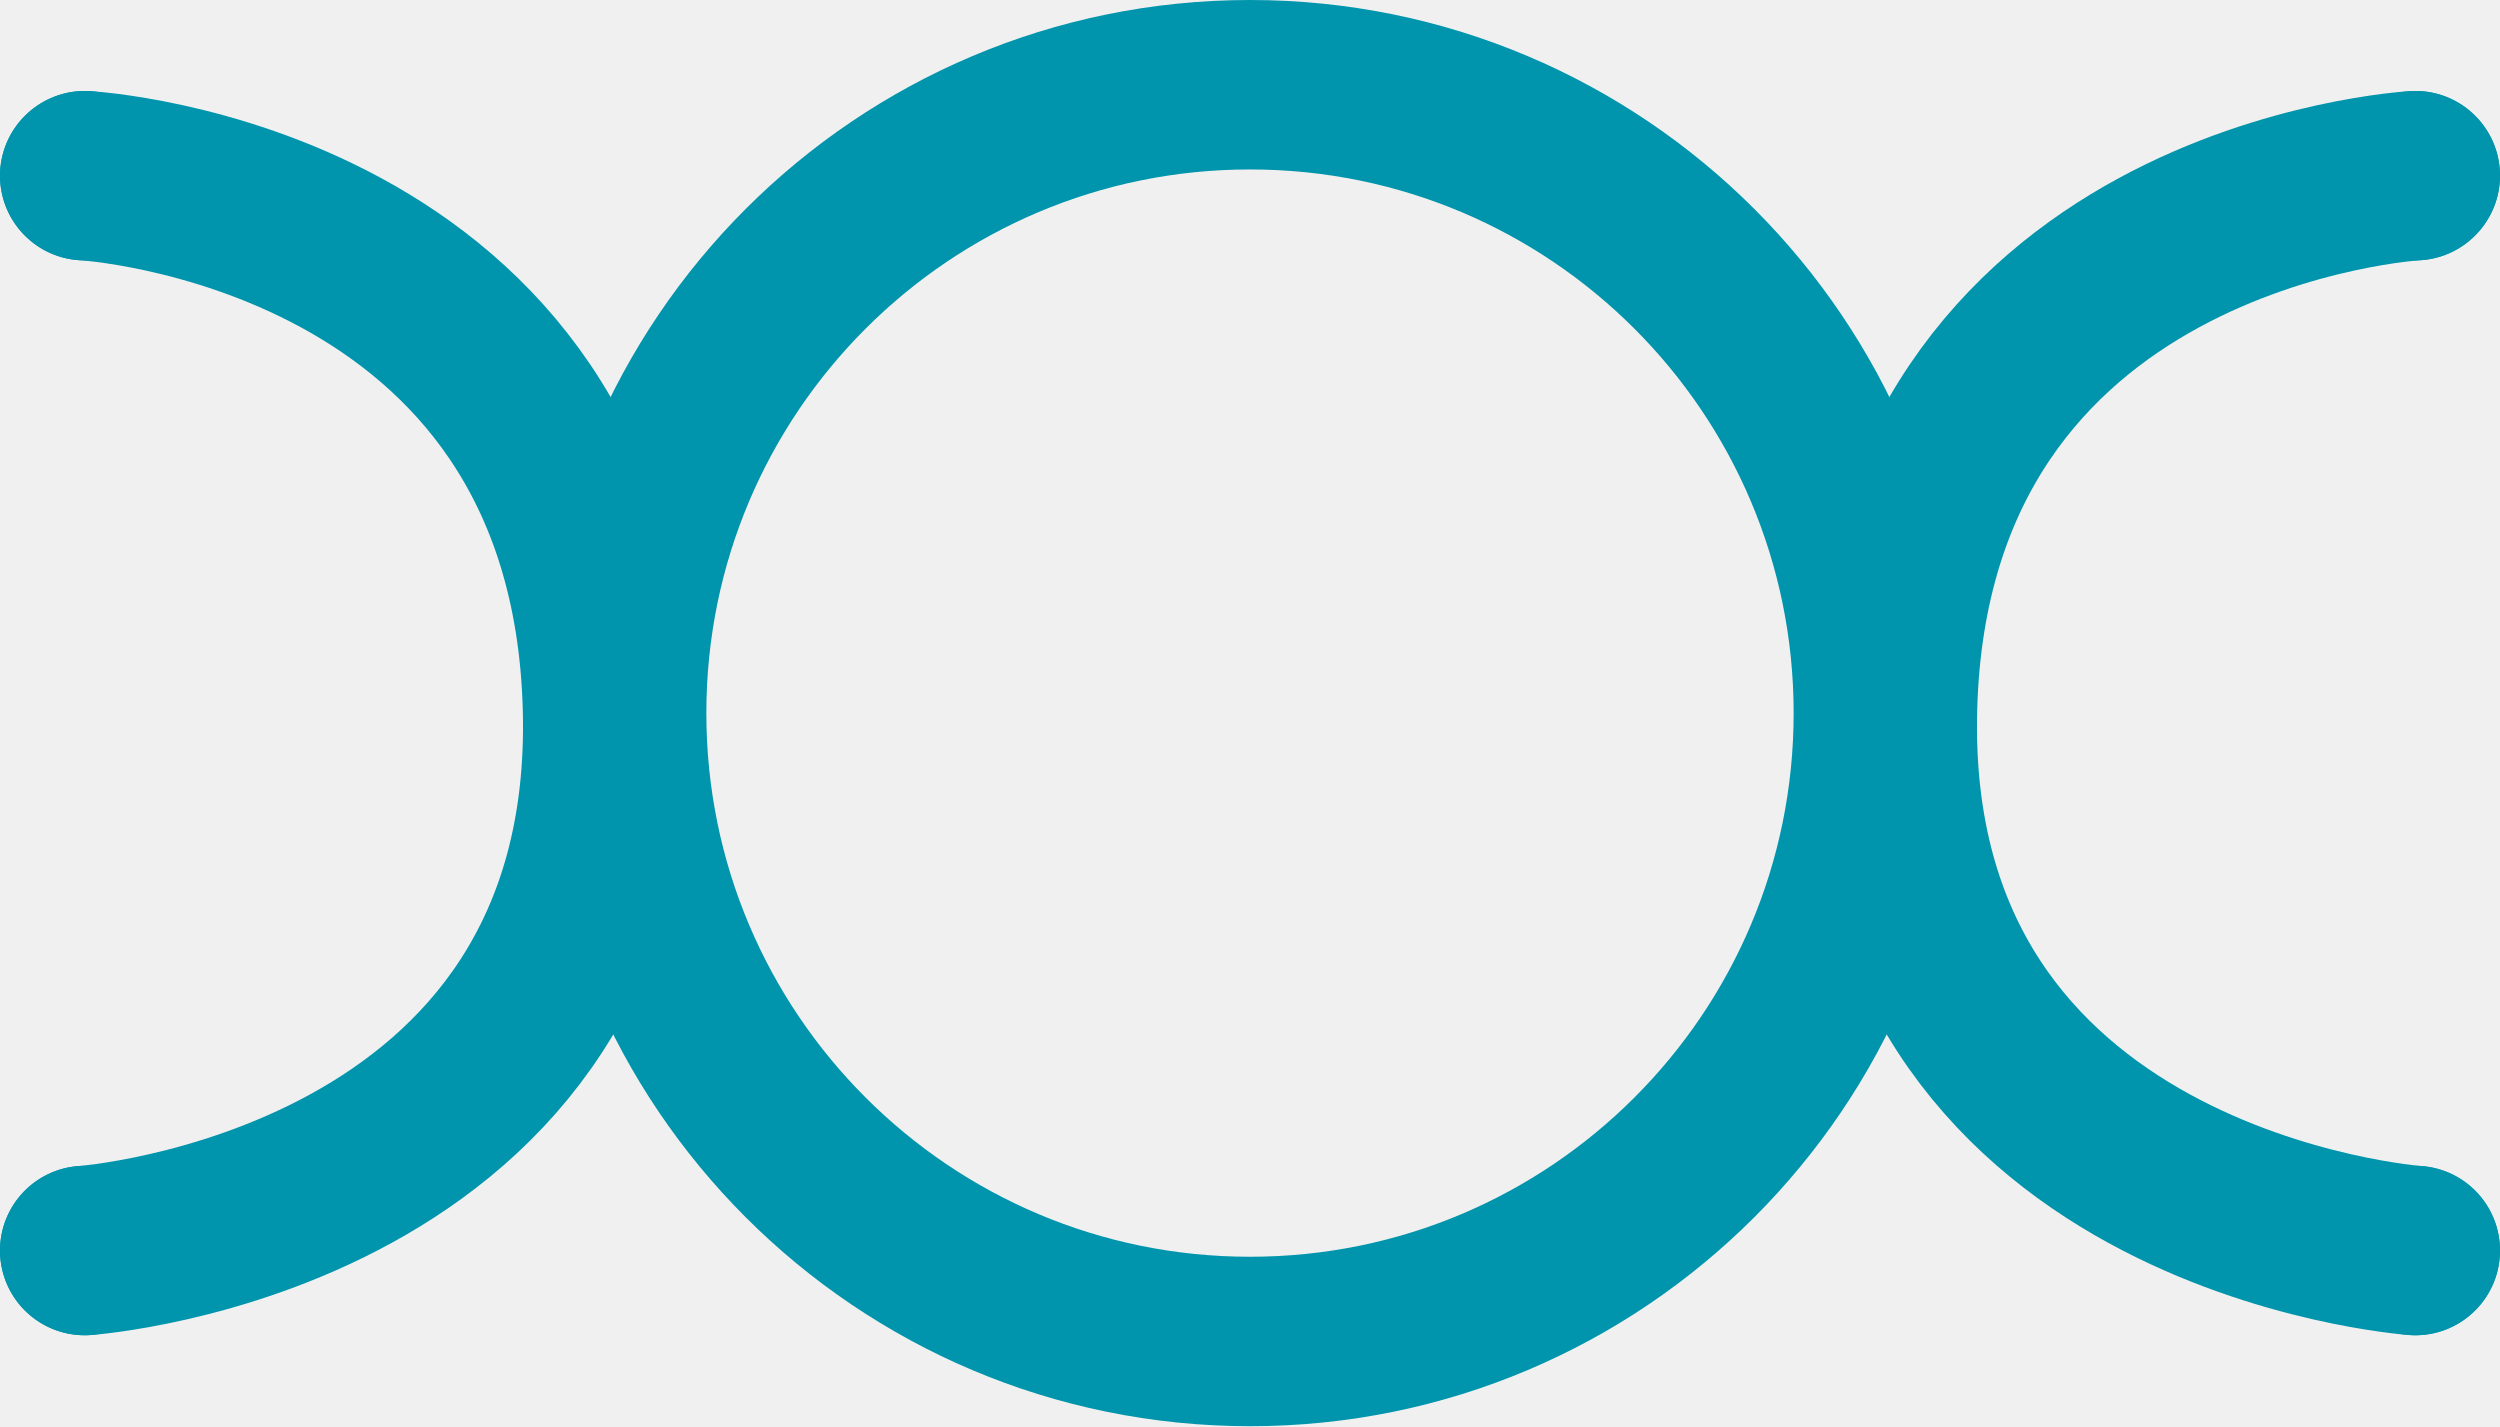
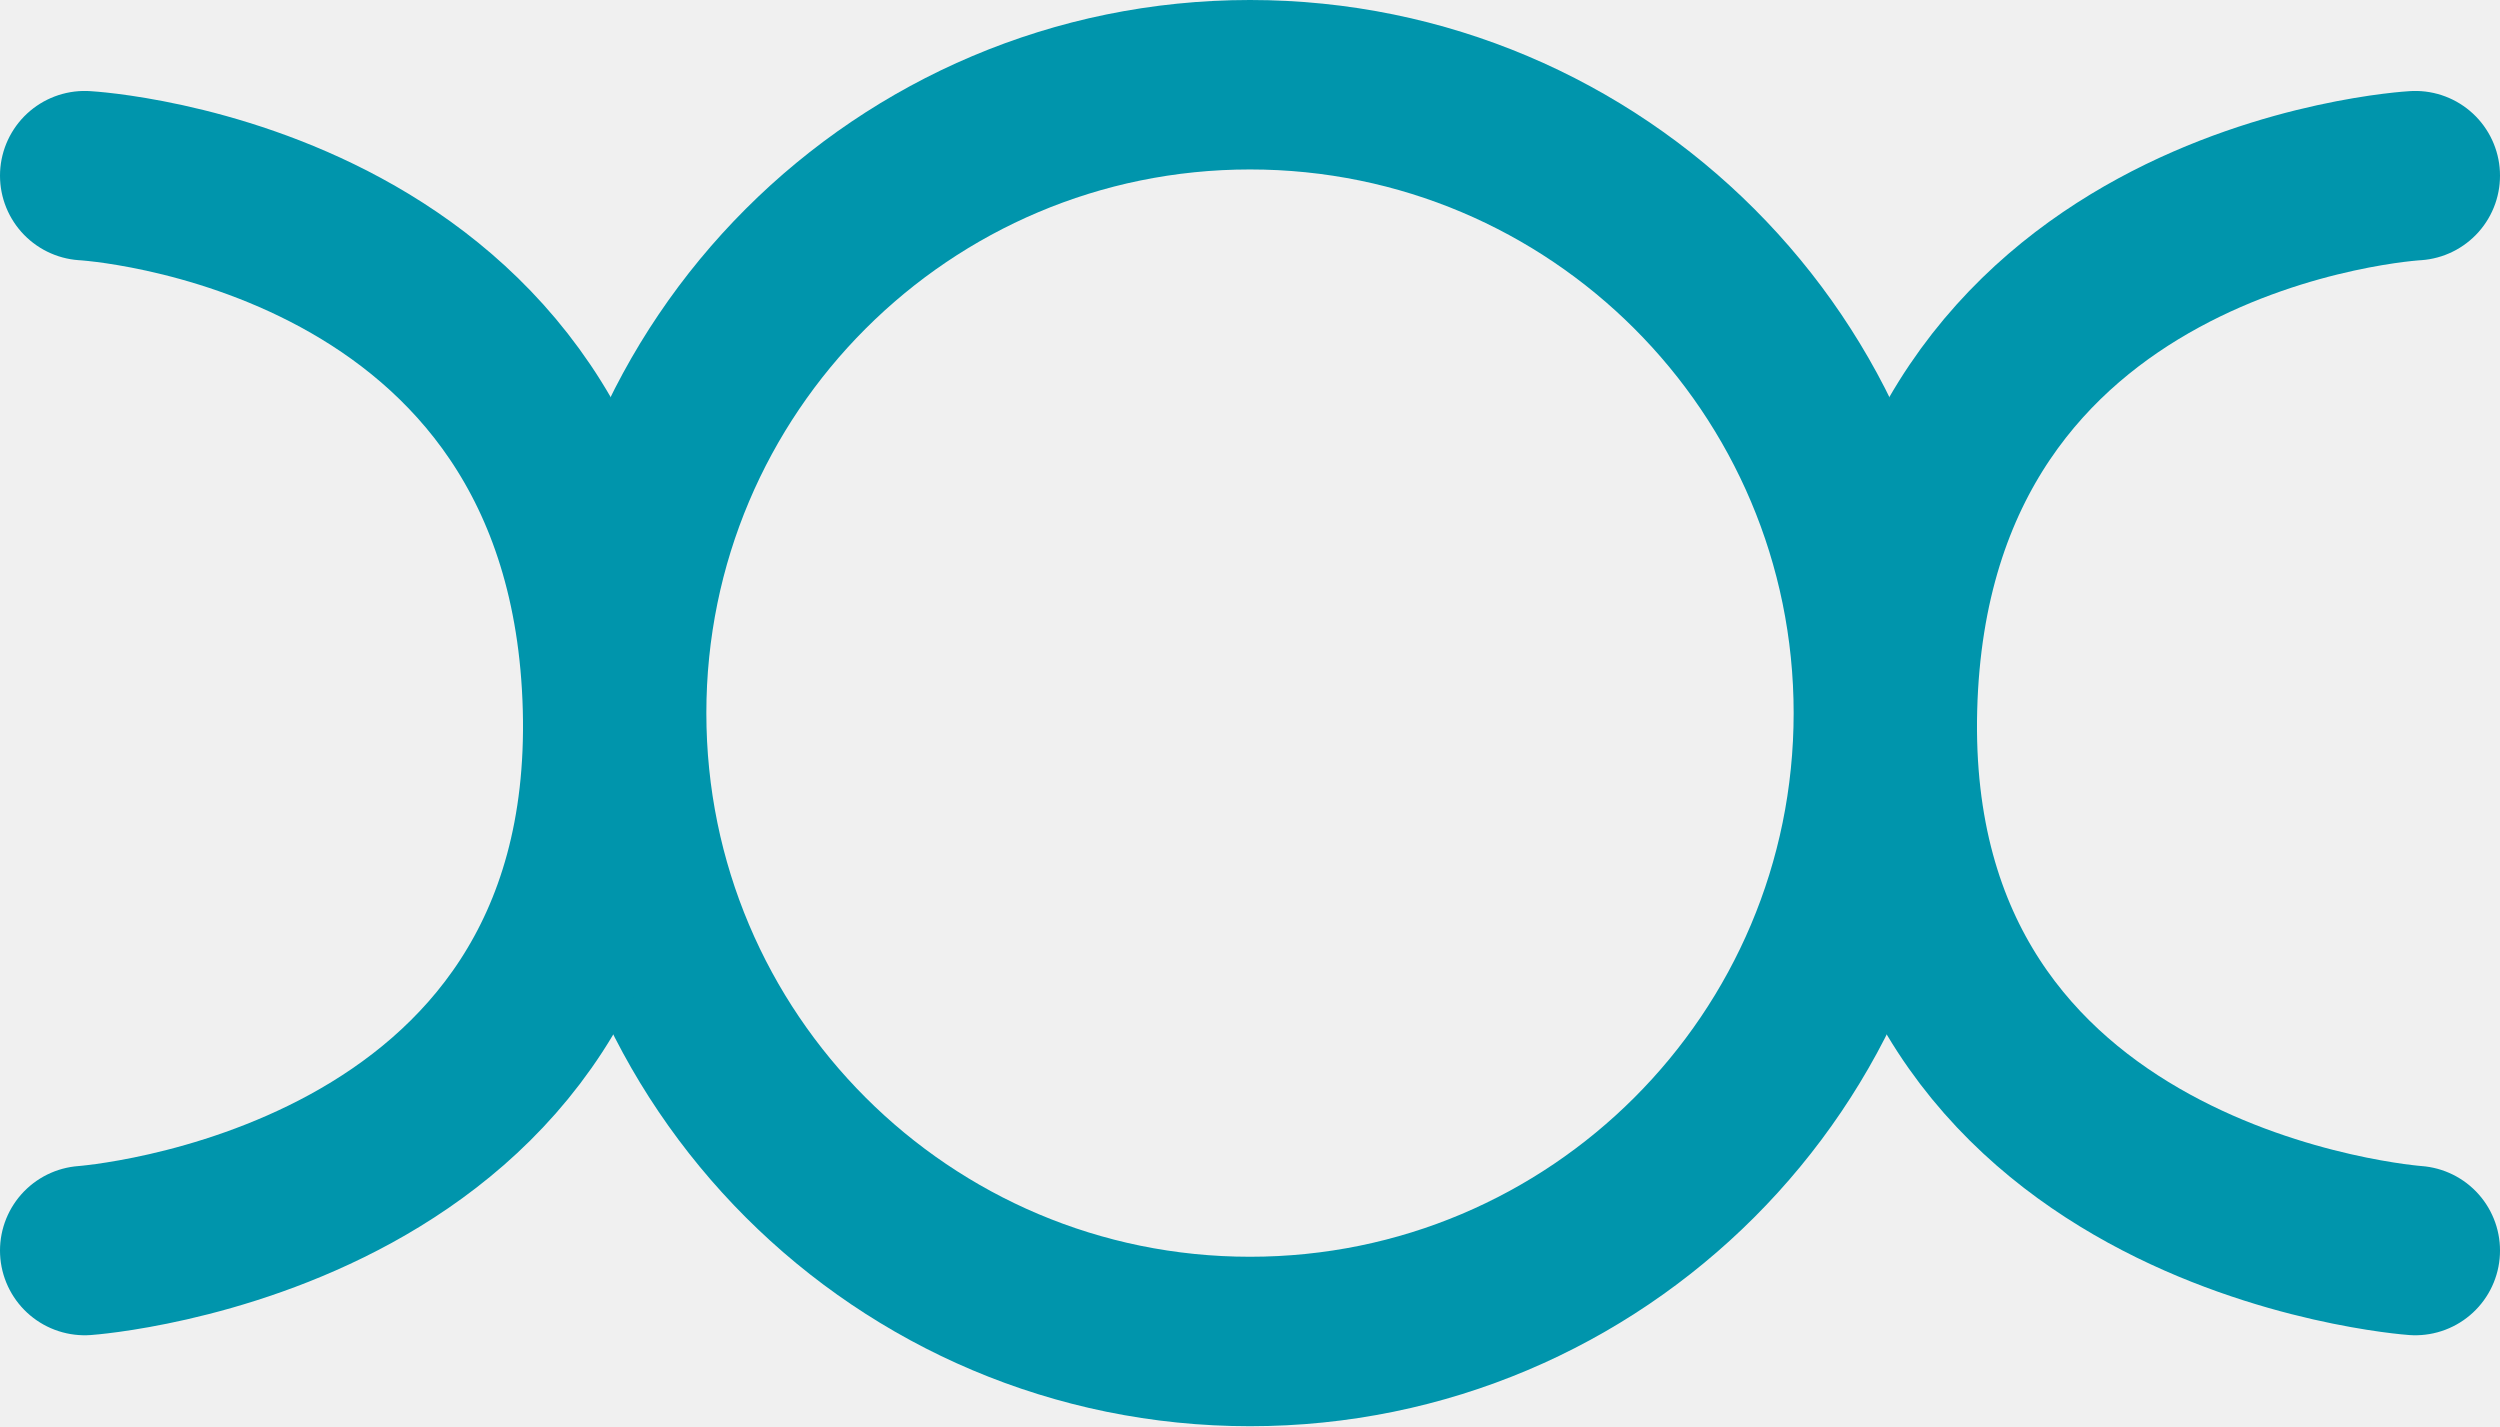
- <svg xmlns="http://www.w3.org/2000/svg" width="442.588" height="252.49" viewBox="0 0 442.588 252.49" version="1.1" id="svg5" xml:space="preserve">
+ <svg xmlns="http://www.w3.org/2000/svg" width="442.587" height="252.49" viewBox="0 0 442.587 252.49" version="1.1" id="svg5" xml:space="preserve">
  <defs id="defs2">
    <marker style="overflow:visible" id="Dot" refX="0" refY="0" orient="auto" markerWidth="1" markerHeight="1" viewBox="0 0 5.667 5.667" preserveAspectRatio="xMidYMid">
      <path transform="scale(0.5)" style="fill:context-stroke;fill-rule:evenodd;stroke:context-stroke;stroke-width:1pt" d="M 5,0 C 5,2.76 2.76,5 0,5 -2.76,5 -5,2.76 -5,0 c 0,-2.76 2.3,-5 5,-5 2.76,0 5,2.24 5,5 z" id="Dot1" />
    </marker>
    <marker style="overflow:visible" id="Dot-2" refX="0" refY="0" orient="auto" markerWidth="1" markerHeight="1" viewBox="0 0 5.667 5.667" preserveAspectRatio="xMidYMid">
      <path transform="scale(0.5)" style="fill:context-stroke;fill-rule:evenodd;stroke:context-stroke;stroke-width:1pt" d="M 5,0 C 5,2.76 2.76,5 0,5 -2.76,5 -5,2.76 -5,0 c 0,-2.76 2.3,-5 5,-5 2.76,0 5,2.24 5,5 z" id="Dot1-2" />
    </marker>
-     <marker style="overflow:visible" id="Dot-7" refX="0" refY="0" orient="auto" markerWidth="1" markerHeight="1" viewBox="0 0 5.667 5.667" preserveAspectRatio="xMidYMid">
-       <path transform="scale(0.5)" style="fill:context-stroke;fill-rule:evenodd;stroke:context-stroke;stroke-width:1pt" d="M 5,0 C 5,2.76 2.76,5 0,5 -2.76,5 -5,2.76 -5,0 c 0,-2.76 2.3,-5 5,-5 2.76,0 5,2.24 5,5 z" id="Dot1-5" />
-     </marker>
-     <marker style="overflow:visible" id="Dot-7-3-5" refX="0" refY="0" orient="auto" markerWidth="1" markerHeight="1" viewBox="0 0 5.667 5.667" preserveAspectRatio="xMidYMid">
-       <path transform="scale(0.5)" style="fill:context-stroke;fill-rule:evenodd;stroke:context-stroke;stroke-width:1pt" d="M 5,0 C 5,2.76 2.76,5 0,5 -2.76,5 -5,2.76 -5,0 c 0,-2.76 2.3,-5 5,-5 2.76,0 5,2.24 5,5 z" id="Dot1-5-6-3" />
-     </marker>
  </defs>
-   <g id="g672" transform="matrix(0.7312225,0,0,0.7312225,155.1638,-205.6046)" style="display:none">
+   <g id="g672" transform="matrix(0.7312225,0,0,0.7312225,155.1635,-205.6046)" style="display:none">
    <rect style="display:inline;fill:#ffffff;fill-opacity:1;stroke:none;stroke-width:48.96;stroke-linejoin:round;stroke-dasharray:none;stroke-opacity:1;paint-order:stroke markers fill" id="rect652" width="755.299" height="755.299" x="-287.212" y="76.179" ry="94.632" />
    <g id="g662" transform="translate(-164.7616,100.2268)">
      <path id="path654" style="opacity:1;fill:none;fill-opacity:1;stroke:#06266c;stroke-width:30;stroke-linecap:round;stroke-linejoin:round;stroke-dasharray:none;stroke-opacity:1;paint-order:stroke markers fill" d="m 256,73.318 c -40.23,0 -178.57,37.199 -178.57,49.697 V 259.033 c 0,0 -3.552,129.164 178.57,200.059 C 438.123,388.197 432.969,259.033 432.969,259.033 V 123.016 C 432.969,110.517 296.751,73.318 256,73.318 Z" />
      <g id="g660">
        <path style="opacity:1;fill:none;fill-opacity:1;stroke:#0095ac;stroke-width:30;stroke-linecap:round;stroke-linejoin:round;stroke-dasharray:none;stroke-opacity:1;marker-start:url(#Dot-2);marker-end:url(#Dot-2);paint-order:stroke markers fill" d="m 146,275 c 0,0 5.755,-104.297 109,-107 103.245,-2.703 111,107 111,107" id="path656" />
        <path style="opacity:1;fill:none;fill-opacity:1;stroke:#0095ac;stroke-width:30;stroke-linecap:round;stroke-linejoin:round;stroke-dasharray:none;stroke-opacity:1;marker-start:url(#Dot-2);marker-end:url(#Dot-2);paint-order:stroke markers fill" d="m 206.275,275 c 0,0 2.557,-45.799 48.434,-47 45.877,-1.201 49.323,47 49.323,47" id="path658" />
      </g>
    </g>
    <text xml:space="preserve" style="font-style:normal;font-variant:normal;font-weight:normal;font-stretch:normal;font-size:113.333px;line-height:1;font-family:Roboto;-inkscape-font-specification:'Roboto, Normal';font-variant-ligatures:normal;font-variant-caps:normal;font-variant-numeric:normal;font-variant-east-asian:normal;text-align:center;letter-spacing:0px;text-anchor:middle;white-space:pre;inline-size:627.184;display:inline;opacity:1;fill:#052f76;fill-opacity:1;stroke:none;stroke-width:30;stroke-linejoin:round;stroke-dasharray:none;stroke-opacity:1;paint-order:stroke markers fill" x="-286.844" y="780.731" id="text670" transform="matrix(0.8644791,0,0,0.8644791,340.3456,-13.88311)">
-       <tspan x="-286.844" y="780.731" id="tspan5699">Secured<tspan y="780.731" id="tspan5701"> </tspan>
+       <tspan x="-286.844" y="780.731" id="tspan5624">Secured<tspan y="780.731" id="tspan5626"> </tspan>
      </tspan>
-       <tspan x="-286.844" y="894.064" id="tspan5703">Signal API</tspan>
+       <tspan x="-286.844" y="894.064" id="tspan5628">Signal API</tspan>
    </text>
  </g>
-   <g id="layer1" style="display:none" transform="translate(-34.70618,-129.7552)">
+   <g id="layer1" style="display:none" transform="translate(-34.70649,-129.7552)">
    <rect style="display:inline;opacity:1;fill:#ffffff;fill-opacity:1;stroke:none;stroke-width:35.801;stroke-linejoin:round;stroke-dasharray:none;stroke-opacity:1;paint-order:stroke markers fill" id="rect8832" width="552.291" height="552.291" x="-20.146" y="-20.146" ry="69.197" transform="translate(2.1261646e-6)" />
    <path id="path5909" style="opacity:1;fill:none;fill-opacity:1;stroke:#06266c;stroke-width:30;stroke-linecap:round;stroke-linejoin:round;stroke-dasharray:none;stroke-opacity:1;paint-order:stroke markers fill" d="m 256,73.318 c -40.23,0 -178.57,37.199 -178.57,49.697 V 259.033 c 0,0 -3.552,129.164 178.57,200.059 C 438.123,388.197 432.969,259.033 432.969,259.033 V 123.016 C 432.969,110.517 296.751,73.318 256,73.318 Z" />
    <g id="g9252">
      <path style="opacity:1;fill:none;fill-opacity:1;stroke:#0095ac;stroke-width:30;stroke-linecap:round;stroke-linejoin:round;stroke-dasharray:none;stroke-opacity:1;marker-start:url(#Dot);marker-end:url(#Dot);paint-order:stroke markers fill" d="m 146,275 c 0,0 5.755,-104.297 109,-107 103.245,-2.703 111,107 111,107" id="path6845" />
      <path style="opacity:1;fill:none;fill-opacity:1;stroke:#0095ac;stroke-width:30;stroke-linecap:round;stroke-linejoin:round;stroke-dasharray:none;stroke-opacity:1;marker-start:url(#Dot);marker-end:url(#Dot);paint-order:stroke markers fill" d="m 206.275,275 c 0,0 2.557,-45.799 48.434,-47 45.877,-1.201 49.323,47 49.323,47" id="path8230" />
    </g>
  </g>
-   <g id="g731" style="display:none" transform="translate(-34.70618,-129.7552)">
+   <g id="g731" style="display:none" transform="translate(-34.70649,-129.7552)">
    <path id="path1356" style="display:inline;opacity:1;fill:#ffffff;fill-opacity:1;stroke:#06266c;stroke-width:30;stroke-linejoin:round;stroke-dasharray:none;stroke-opacity:1;paint-order:stroke markers fill" d="m 256,73.318 c -40.23,0 -178.57,37.199 -178.57,49.697 V 259.033 c 0,0 -3.552,129.164 178.57,200.059 C 438.123,388.197 432.969,259.033 432.969,259.033 V 123.016 C 432.969,110.517 296.751,73.318 256,73.318 Z" />
    <path id="path723" style="opacity:1;fill:none;fill-opacity:1;stroke:#06266c;stroke-width:30;stroke-linecap:round;stroke-linejoin:round;stroke-dasharray:none;stroke-opacity:1;paint-order:stroke markers fill" d="m 256,73.318 c -40.23,0 -178.57,37.199 -178.57,49.697 V 259.033 c 0,0 -3.552,129.164 178.57,200.059 C 438.123,388.197 432.969,259.033 432.969,259.033 V 123.016 C 432.969,110.517 296.751,73.318 256,73.318 Z" />
    <g id="g729">
      <path style="opacity:1;fill:none;fill-opacity:1;stroke:#0095ac;stroke-width:30;stroke-linecap:round;stroke-linejoin:round;stroke-dasharray:none;stroke-opacity:1;marker-start:url(#Dot);marker-end:url(#Dot);paint-order:stroke markers fill" d="m 146,275 c 0,0 5.755,-104.297 109,-107 103.245,-2.703 111,107 111,107" id="path725" />
      <path style="opacity:1;fill:none;fill-opacity:1;stroke:#0095ac;stroke-width:30;stroke-linecap:round;stroke-linejoin:round;stroke-dasharray:none;stroke-opacity:1;marker-start:url(#Dot);marker-end:url(#Dot);paint-order:stroke markers fill" d="m 206.275,275 c 0,0 2.557,-45.799 48.434,-47 45.877,-1.201 49.323,47 49.323,47" id="path727" />
    </g>
  </g>
-   <g id="g854" transform="matrix(0.7312225,0,0,0.7312225,155.1638,-205.6046)" style="display:none">
+   <g id="g854" transform="matrix(0.7312225,0,0,0.7312225,155.1635,-205.6046)" style="display:none">
    <rect style="display:inline;fill:#ffffff;fill-opacity:1;stroke:none;stroke-width:69.8;stroke-linejoin:round;stroke-dasharray:none;stroke-opacity:1;paint-order:stroke markers fill" id="rect838" width="1535.138" height="755.299" x="-310.622" y="76.179" ry="94.632" />
    <g id="g848" transform="matrix(1.063244,0,0,1.063244,185.6081,96.53851)">
      <path id="path840" style="opacity:1;fill:none;fill-opacity:1;stroke:#06266c;stroke-width:30;stroke-linecap:round;stroke-linejoin:round;stroke-dasharray:none;stroke-opacity:1;paint-order:stroke markers fill" d="m 256,73.318 c -40.23,0 -178.57,37.199 -178.57,49.697 V 259.033 c 0,0 -3.552,129.164 178.57,200.059 C 438.123,388.197 432.969,259.033 432.969,259.033 V 123.016 C 432.969,110.517 296.751,73.318 256,73.318 Z" />
      <g id="g846">
        <path style="opacity:1;fill:none;fill-opacity:1;stroke:#0095ac;stroke-width:30;stroke-linecap:round;stroke-linejoin:round;stroke-dasharray:none;stroke-opacity:1;marker-start:url(#Dot-2);marker-end:url(#Dot-2);paint-order:stroke markers fill" d="m 146,275 c 0,0 5.755,-104.297 109,-107 103.245,-2.703 111,107 111,107" id="path842" />
        <path style="opacity:1;fill:none;fill-opacity:1;stroke:#0095ac;stroke-width:30;stroke-linecap:round;stroke-linejoin:round;stroke-dasharray:none;stroke-opacity:1;marker-start:url(#Dot-2);marker-end:url(#Dot-2);paint-order:stroke markers fill" d="m 206.275,275 c 0,0 2.557,-45.799 48.434,-47 45.877,-1.201 49.323,47 49.323,47" id="path844" />
      </g>
    </g>
  </g>
-   <g id="g502" transform="matrix(0.7312225,0,0,0.7312225,155.1638,-205.6046)" style="display:none">
+   <g id="g502" transform="matrix(0.7312225,0,0,0.7312225,155.1635,-205.6046)" style="display:none">
    <rect style="display:inline;fill:#ffffff;fill-opacity:1;stroke:none;stroke-width:69.8;stroke-linejoin:round;stroke-dasharray:none;stroke-opacity:1;paint-order:stroke markers fill" id="rect486" width="1535.138" height="755.299" x="-310.622" y="76.179" ry="94.632" />
    <text xml:space="preserve" style="font-style:normal;font-variant:normal;font-weight:normal;font-stretch:normal;font-size:113.333px;line-height:1;font-family:Roboto;-inkscape-font-specification:'Roboto, Normal';font-variant-ligatures:normal;font-variant-caps:normal;font-variant-numeric:normal;font-variant-east-asian:normal;text-align:center;letter-spacing:0px;text-anchor:middle;white-space:pre;inline-size:1411.83;display:inline;opacity:1;fill:#052f76;fill-opacity:1;stroke:none;stroke-width:30;stroke-linejoin:round;stroke-dasharray:none;stroke-opacity:1;paint-order:stroke markers fill" x="-286.844" y="780.731" id="text500" transform="matrix(0.7787386,0,0,0.7787386,682.0688,62.02581)">
-       <tspan x="-286.844" y="780.731" id="tspan5705">Secured Signal API</tspan>
+       <tspan x="-286.844" y="780.731" id="tspan5630">Secured Signal API</tspan>
    </text>
    <g id="g870" transform="matrix(1.007419,0,0,1.007419,199.8546,84.41925)" style="display:inline">
      <path id="path862" style="opacity:1;fill:none;fill-opacity:1;stroke:#06266c;stroke-width:30;stroke-linecap:round;stroke-linejoin:round;stroke-dasharray:none;stroke-opacity:1;paint-order:stroke markers fill" d="m 256,73.318 c -40.23,0 -178.57,37.199 -178.57,49.697 V 259.033 c 0,0 -3.552,129.164 178.57,200.059 C 438.123,388.197 432.969,259.033 432.969,259.033 V 123.016 C 432.969,110.517 296.751,73.318 256,73.318 Z" />
      <g id="g868">
        <path style="opacity:1;fill:none;fill-opacity:1;stroke:#0095ac;stroke-width:30;stroke-linecap:round;stroke-linejoin:round;stroke-dasharray:none;stroke-opacity:1;marker-start:url(#Dot-2);marker-end:url(#Dot-2);paint-order:stroke markers fill" d="m 146,275 c 0,0 5.755,-104.297 109,-107 103.245,-2.703 111,107 111,107" id="path864" />
        <path style="opacity:1;fill:none;fill-opacity:1;stroke:#0095ac;stroke-width:30;stroke-linecap:round;stroke-linejoin:round;stroke-dasharray:none;stroke-opacity:1;marker-start:url(#Dot-2);marker-end:url(#Dot-2);paint-order:stroke markers fill" d="m 206.275,275 c 0,0 2.557,-45.799 48.434,-47 45.877,-1.201 49.323,47 49.323,47" id="path866" />
      </g>
    </g>
  </g>
-   <g id="layer1-9" style="display:none" transform="matrix(0.9620274,0,0,0.9620274,-25.60713,-129.1641)">
+   <g id="layer1-9" style="display:none" transform="matrix(0.9620274,0,0,0.9620274,-25.60744,-129.1641)">
    <path id="path5909-2" style="display:inline;opacity:1;fill:#ffffff;fill-opacity:1;stroke:none;stroke-width:30;stroke-linejoin:round;stroke-dasharray:none;stroke-opacity:1;paint-order:stroke markers fill" d="m 124.242,81.68 c -16.162,0.041 -31.3,5.214 -43.918,15.336 -42.126,33.794 -19.132,111.514 0,162.018 86.63,228.622 244.625,277.614 352.645,-5e-5 19.132,-50.503 42.126,-128.224 0,-162.018 C 399.321,70.023 347.748,78.226 306.639,125.084 288.475,145.788 257.497,190.012 256.646,191.227 255.796,190.012 224.818,145.788 206.654,125.084 180.961,95.798 151.179,81.611 124.242,81.68 Z" />
    <path id="path3069" style="display:inline;opacity:1;fill:none;fill-opacity:1;stroke:#06266c;stroke-width:31.182;stroke-linecap:round;stroke-linejoin:round;stroke-dasharray:none;stroke-opacity:1;paint-order:stroke markers fill" d="m 124.242,81.68 c -16.162,0.041 -31.3,5.214 -43.918,15.336 -42.126,33.794 -19.132,111.514 0,162.018 86.63,228.622 244.625,277.614 352.645,-5e-5 19.132,-50.503 42.126,-128.224 0,-162.018 C 399.321,70.023 347.748,78.226 306.639,125.084 288.475,145.788 257.497,190.012 256.646,191.227 255.796,190.012 224.818,145.788 206.654,125.084 180.961,95.798 151.179,81.611 124.242,81.68 Z" />
    <g id="g9252-8" style="display:inline" transform="matrix(1,0,0,-1,0,532.218)">
-       <path style="opacity:1;fill:none;fill-opacity:1;stroke:#0095ac;stroke-width:31.182;stroke-linecap:round;stroke-linejoin:round;stroke-dasharray:none;stroke-opacity:1;marker-start:url(#Dot-7);marker-end:url(#Dot-7);paint-order:stroke markers fill" d="m 157.434,266.733 c 0,0 5.175,-93.773 98.001,-96.203 92.827,-2.43 99.799,96.203 99.799,96.203" id="path6845-9" />
-       <path style="opacity:1;fill:none;fill-opacity:1;stroke:#0095ac;stroke-width:31.182;stroke-linecap:round;stroke-linejoin:round;stroke-dasharray:none;stroke-opacity:1;marker-start:url(#Dot-7);marker-end:url(#Dot-7);paint-order:stroke markers fill" d="m 320.563,339.661 c 0,0 2.07,-37.063 39.195,-38.035 37.126,-0.972 39.915,38.035 39.915,38.035" id="path8230-7" />
-       <path style="opacity:1;fill:none;fill-opacity:1;stroke:#0095ac;stroke-width:31.182;stroke-linecap:round;stroke-linejoin:round;stroke-dasharray:none;stroke-opacity:1;marker-start:url(#Dot-7);marker-end:url(#Dot-7);paint-order:stroke markers fill" d="m 111.728,339.661 c 0,0 2.07,-37.063 39.195,-38.035 37.126,-0.972 39.915,38.035 39.915,38.035" id="path2443" />
+       <path style="opacity:1;fill:none;fill-opacity:1;stroke:#0095ac;stroke-width:31.182;stroke-linecap:round;stroke-linejoin:round;stroke-dasharray:none;stroke-opacity:1;paint-order:stroke markers fill" d="m 157.434,266.733 c 0,0 5.175,-93.773 98.001,-96.203 92.827,-2.43 99.799,96.203 99.799,96.203" id="path6845-9" />
+       <path style="opacity:1;fill:none;fill-opacity:1;stroke:#0095ac;stroke-width:31.182;stroke-linecap:round;stroke-linejoin:round;stroke-dasharray:none;stroke-opacity:1;paint-order:stroke markers fill" d="m 320.563,339.661 c 0,0 2.07,-37.063 39.195,-38.035 37.126,-0.972 39.915,38.035 39.915,38.035" id="path8230-7" />
+       <path style="opacity:1;fill:none;fill-opacity:1;stroke:#0095ac;stroke-width:31.182;stroke-linecap:round;stroke-linejoin:round;stroke-dasharray:none;stroke-opacity:1;paint-order:stroke markers fill" d="m 111.728,339.661 c 0,0 2.07,-37.063 39.195,-38.035 37.126,-0.972 39.915,38.035 39.915,38.035" id="path2443" />
    </g>
  </g>
-   <g id="g2688" style="display:none" transform="translate(-34.70618,-129.7552)">
+   <g id="g2688" style="display:none" transform="translate(-34.70649,-129.7552)">
    <path id="path2680" style="opacity:1;fill:none;fill-opacity:1;stroke:#06266c;stroke-width:29.998;stroke-linecap:round;stroke-linejoin:round;stroke-dasharray:none;stroke-opacity:1;paint-order:stroke markers fill" d="m 256,73.318 c -40.23,0 -178.57,37.199 -178.57,49.697 V 259.033 c 0,0 -3.552,129.164 178.57,200.059 C 438.123,388.197 432.969,259.033 432.969,259.033 V 123.016 C 432.969,110.517 296.751,73.318 256,73.318 Z" />
  </g>
-   <g id="g4067" style="display:inline" transform="translate(-34.70618,-129.7552)">
-     <path style="display:inline;fill:none;fill-opacity:1;stroke:#0095ac;stroke-width:29.998;stroke-linecap:round;stroke-linejoin:round;stroke-dasharray:none;stroke-opacity:1;marker-start:url(#Dot-7-3-5);marker-end:url(#Dot-7-3-5);paint-order:stroke markers fill" d="m 462.295,160.855 c 0,0 -90.212,4.978 -92.55,94.28 -2.338,89.302 92.55,96.01 92.55,96.01" id="path6845-9-7-5" />
+   <g id="g4067" style="display:inline" transform="translate(-34.70649,-129.7552)">
+     <path style="display:inline;fill:none;fill-opacity:1;stroke:#0095ac;stroke-width:29.998;stroke-linecap:round;stroke-linejoin:round;stroke-dasharray:none;stroke-opacity:1;paint-order:stroke markers fill" d="m 462.295,160.855 c 0,0 -90.212,4.978 -92.55,94.28 -2.338,89.302 92.55,96.01 92.55,96.01" id="path6845-9-7-5" />
    <circle style="display:inline;fill:none;stroke:#0095ac;stroke-width:30;stroke-linecap:round;stroke-linejoin:round;stroke-dasharray:none;stroke-opacity:1;paint-order:stroke markers fill" id="path4223" cx="256" cy="256" r="111.245" />
-     <path style="display:inline;fill:none;fill-opacity:1;stroke:#0095ac;stroke-width:29.998;stroke-linecap:round;stroke-linejoin:round;stroke-dasharray:none;stroke-opacity:1;marker-start:url(#Dot-7-3-5);marker-end:url(#Dot-7-3-5);paint-order:stroke markers fill" d="m 49.705,160.855 c 0,0 90.212,4.978 92.55,94.28 2.338,89.302 -92.55,96.01 -92.55,96.01" id="path5024" />
+     <path style="display:inline;fill:none;fill-opacity:1;stroke:#0095ac;stroke-width:29.998;stroke-linecap:round;stroke-linejoin:round;stroke-dasharray:none;stroke-opacity:1;paint-order:stroke markers fill" d="m 49.705,160.855 c 0,0 90.212,4.978 92.55,94.28 2.338,89.302 -92.55,96.01 -92.55,96.01" id="path5024" />
  </g>
</svg>
